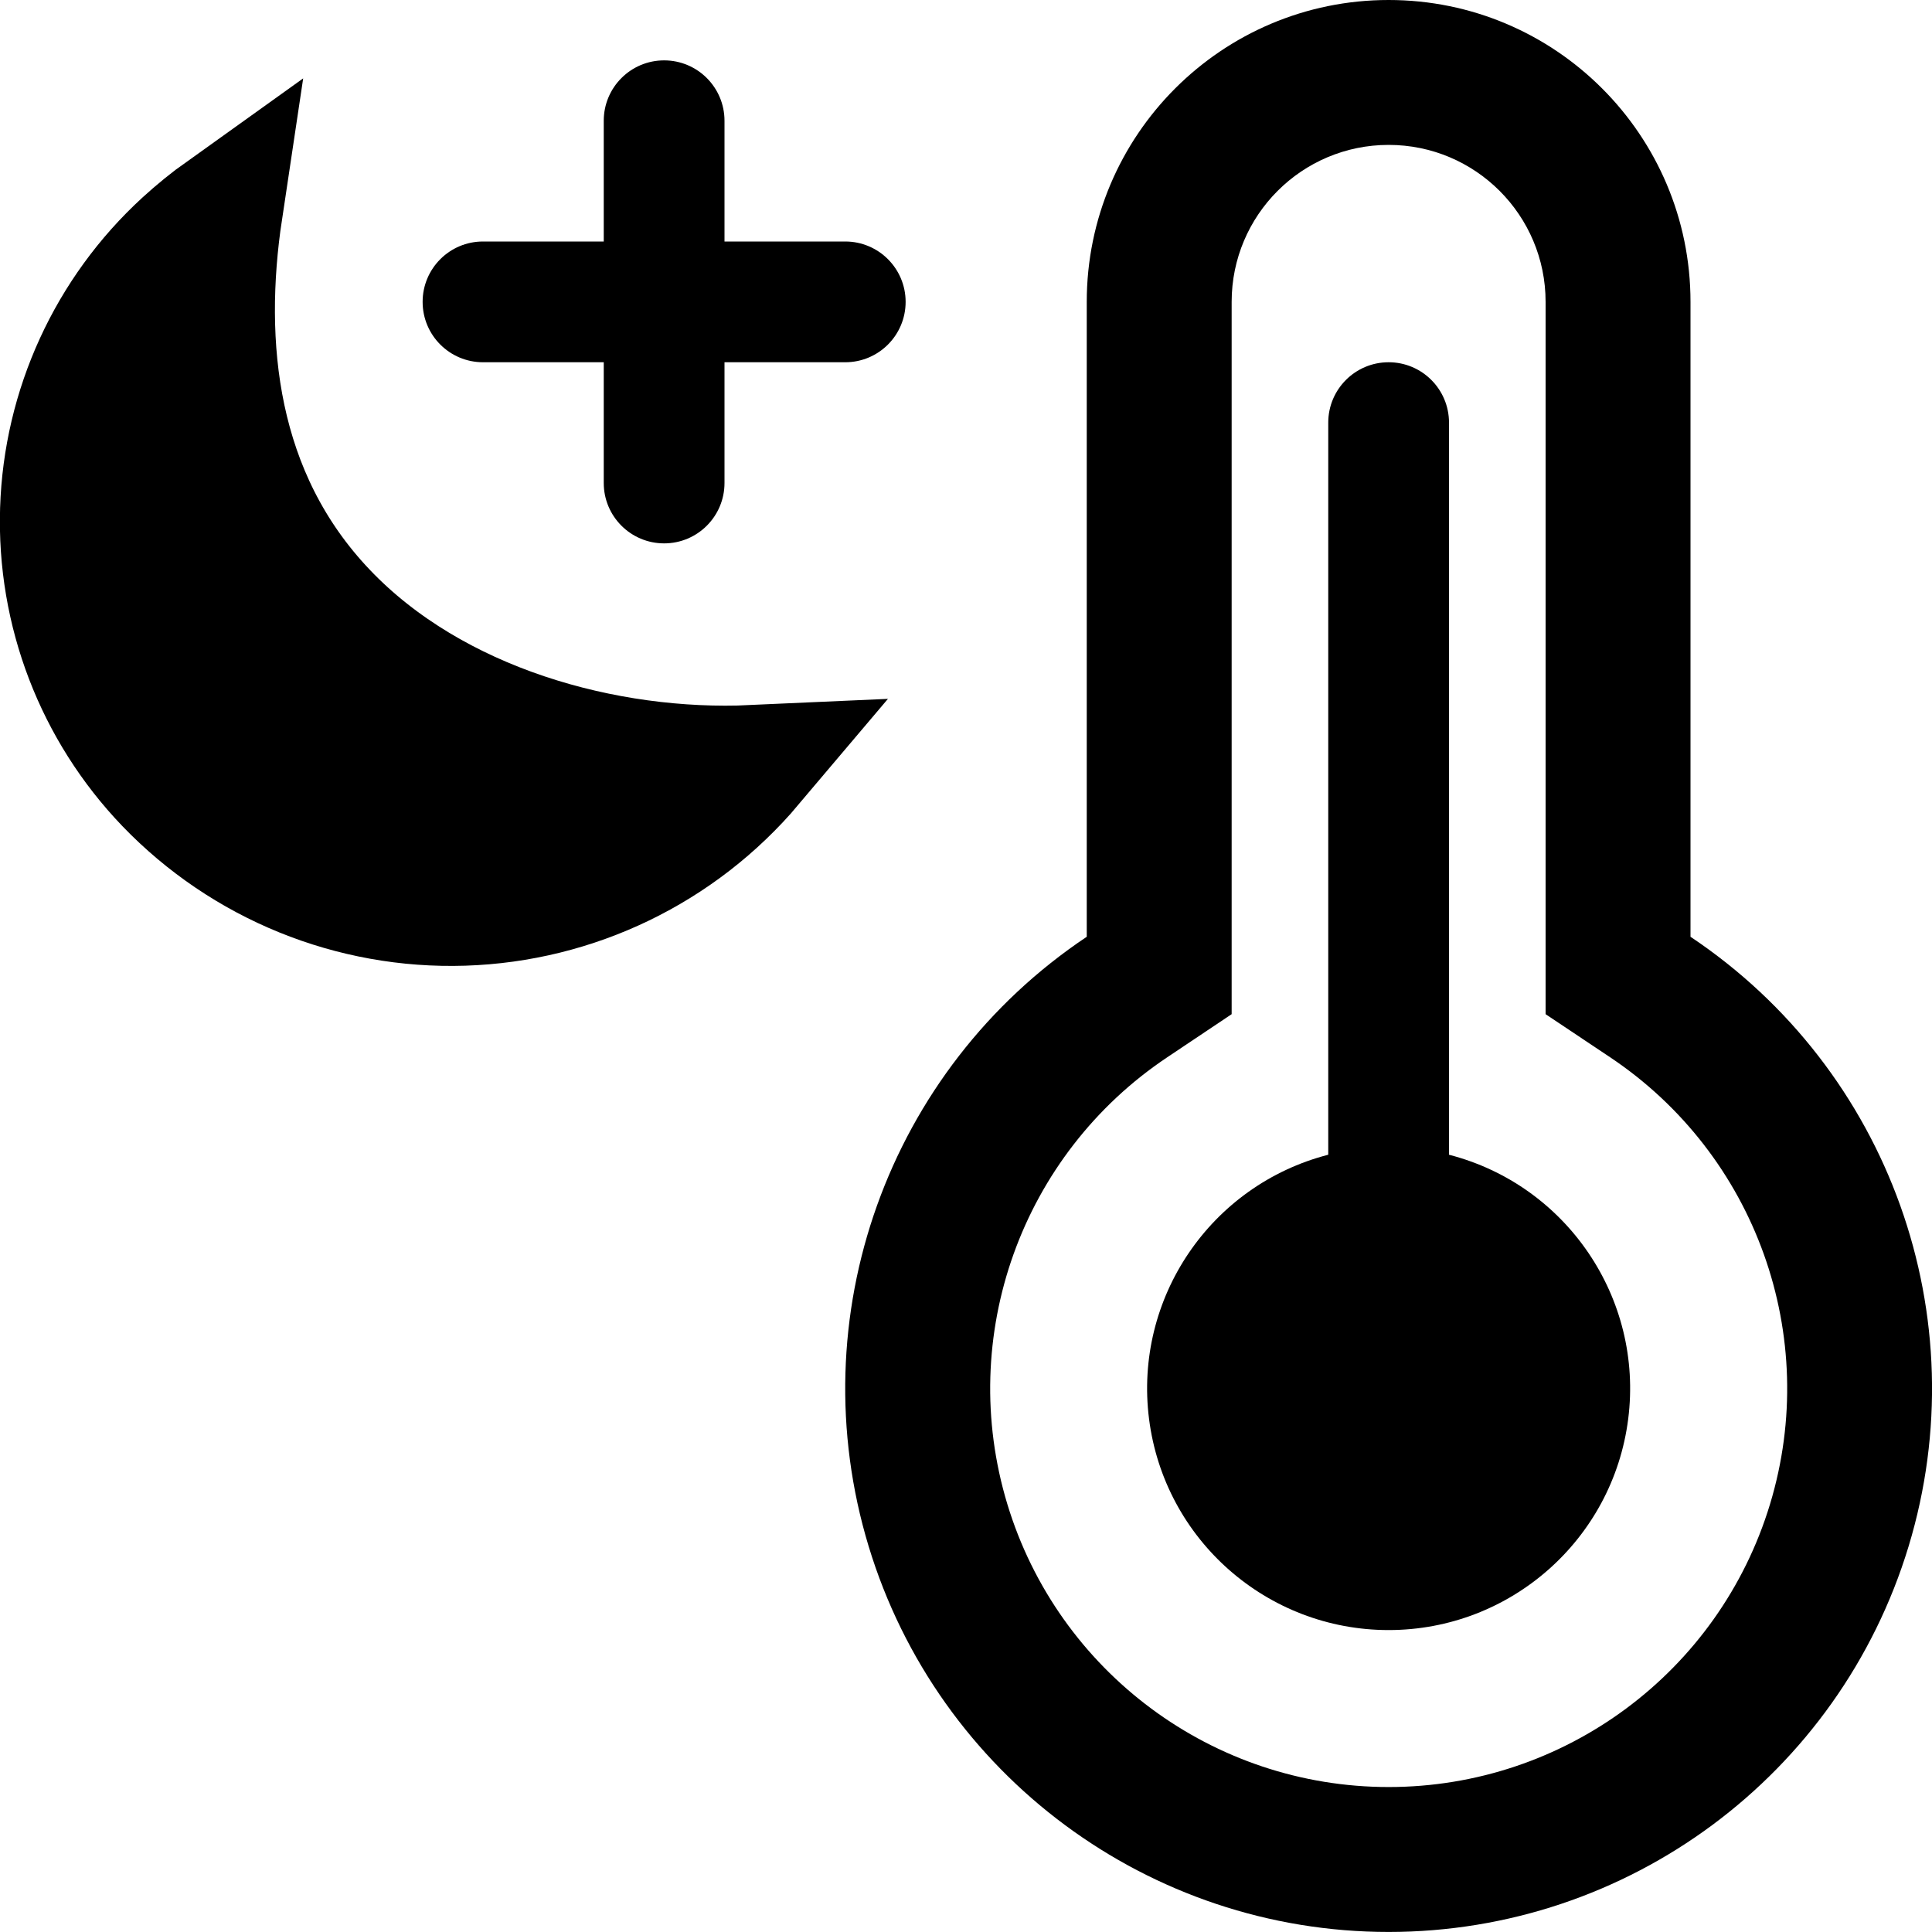
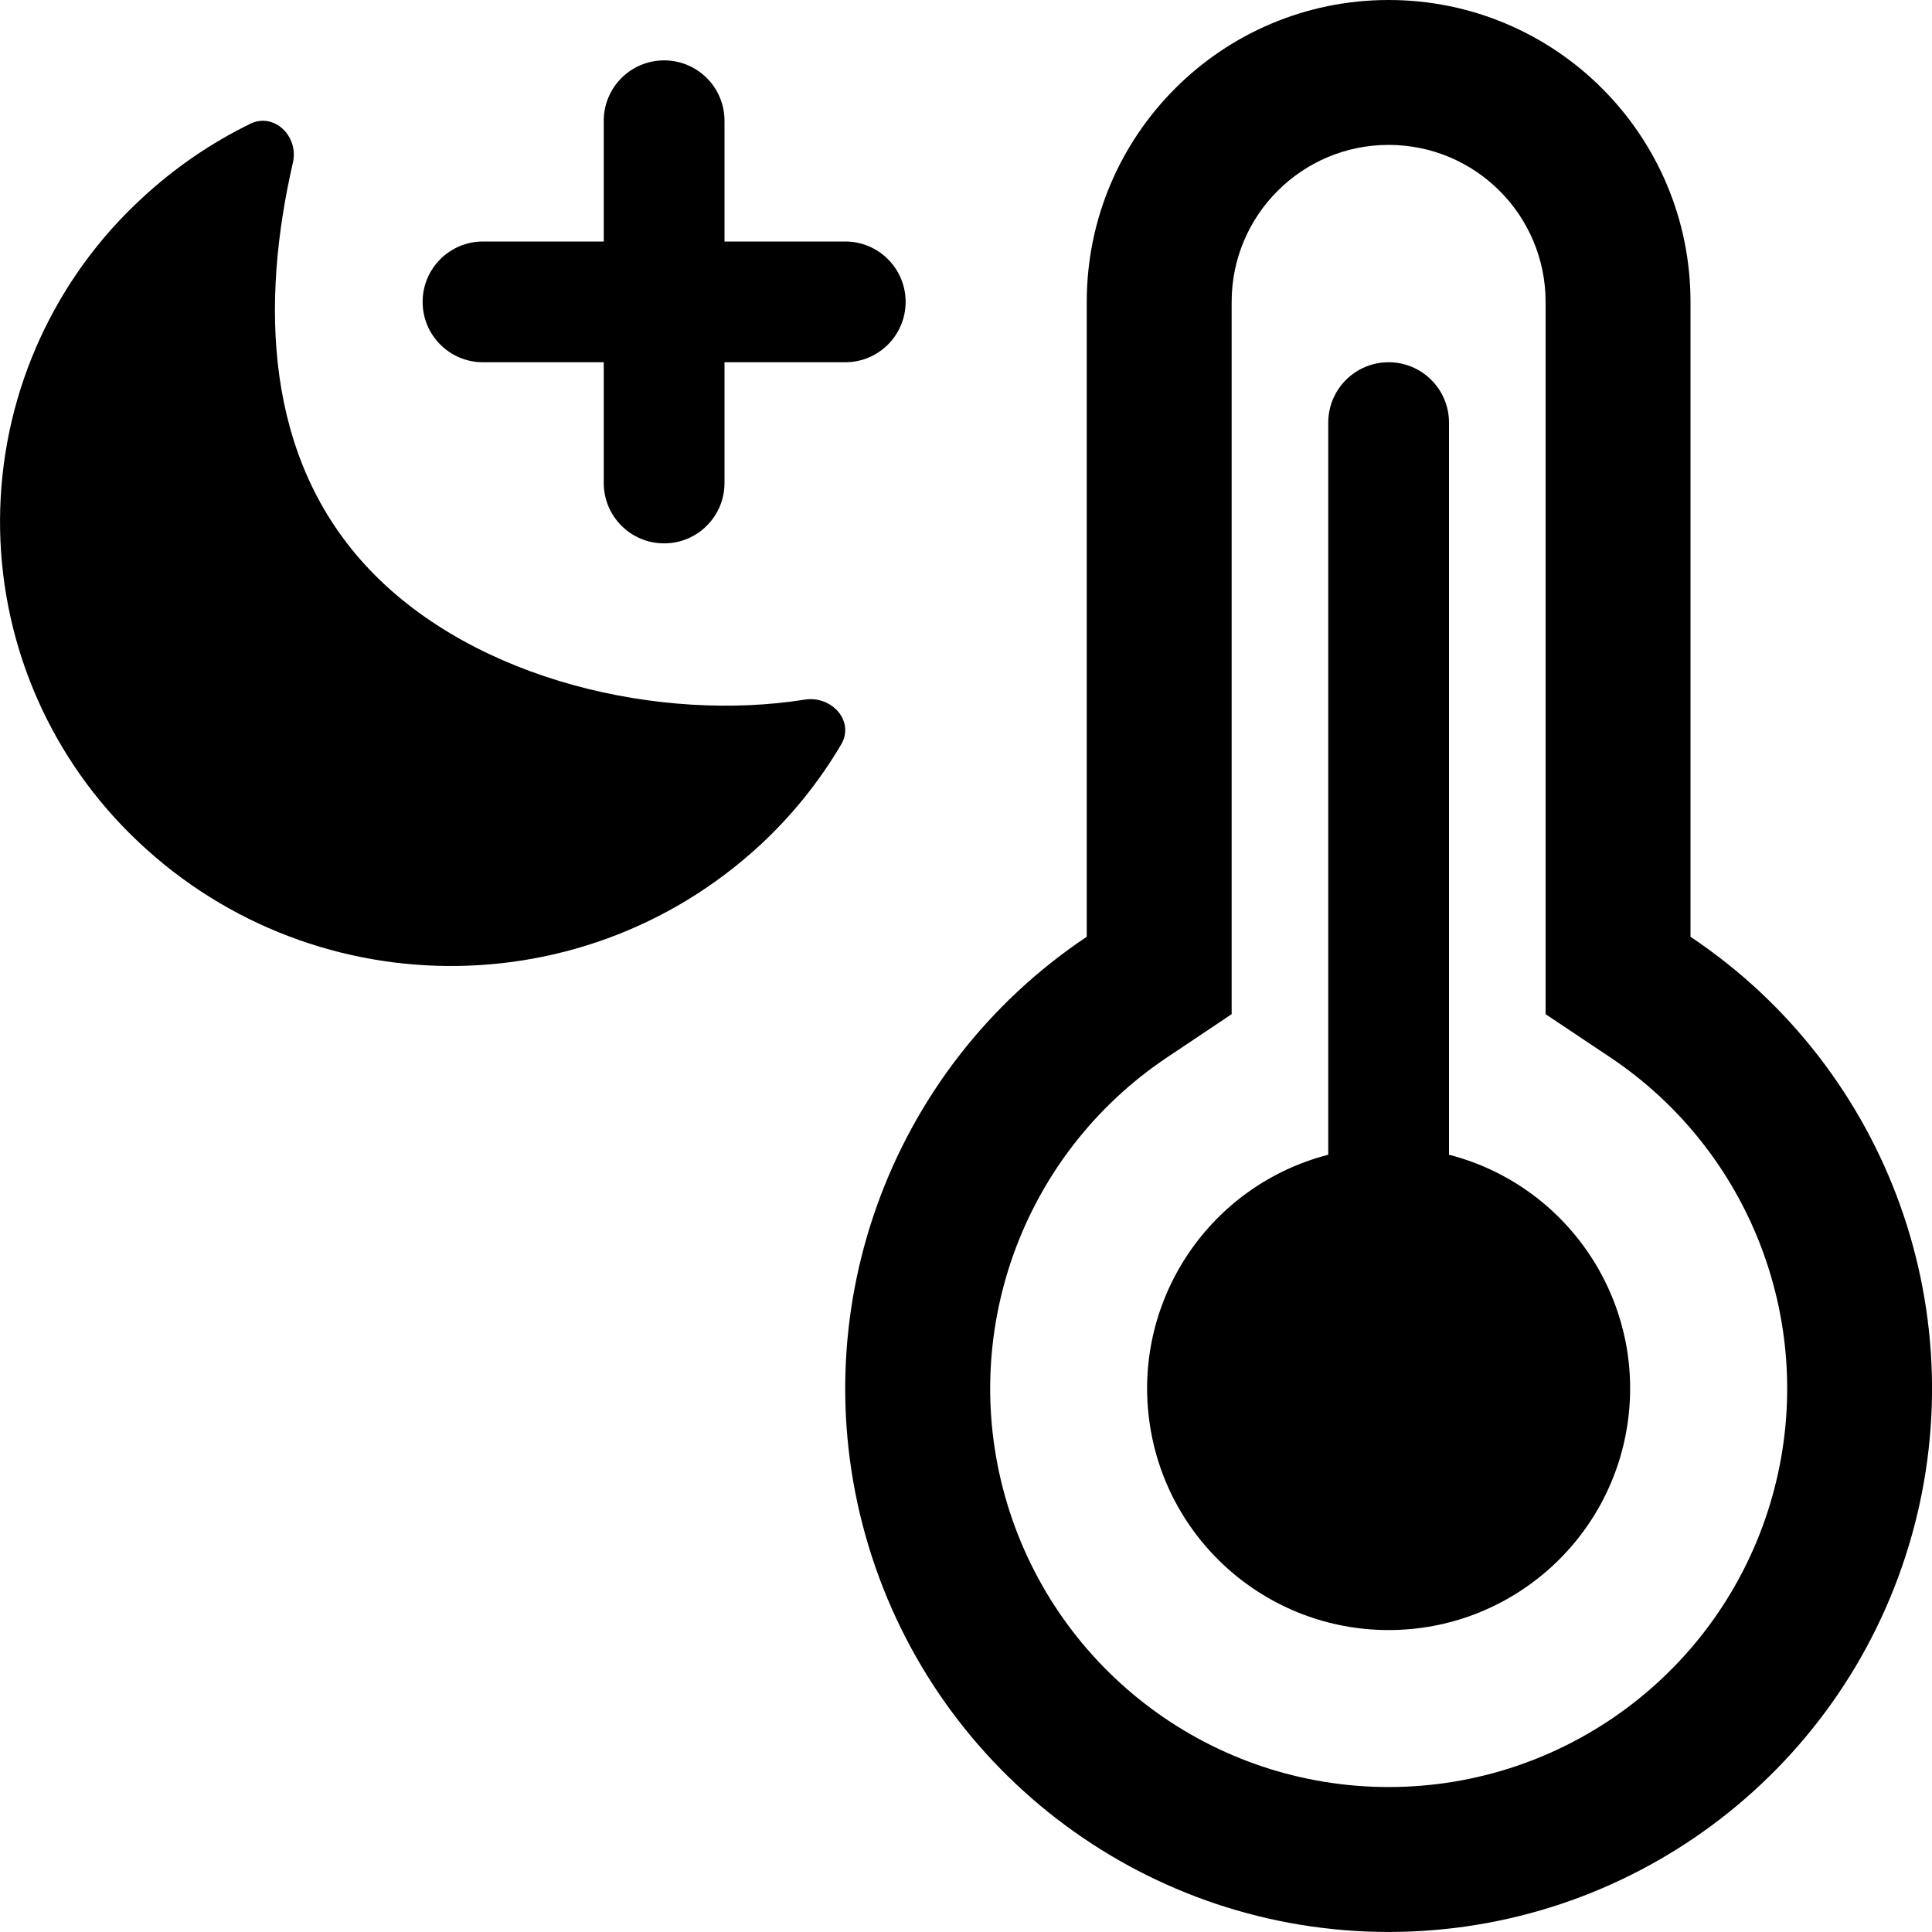
<svg xmlns="http://www.w3.org/2000/svg" width="16" height="16" fill="currentColor" class="qi-2013" viewBox="0 0 16 16">
  <path d="M11.5 3a.5.5 0 0 0-.5.5v6.063a2 2 0 1 0 1 0V3.5a.5.5 0 0 0-.5-.5Z" />
-   <path d="m10.2 8.399-.532.356a3.3 3.3 0 1 0 3.665 0l-.533-.356V2.5a1.3 1.3 0 1 0-2.6 0v5.899ZM9 2.5a2.5 2.5 0 0 1 5 0v5.258a4.5 4.5 0 1 1-5 0V2.5Z" />
-   <path stroke="#000" d="M1.841 1.742c-.166 1.105-.054 2.363.86 3.322.894.939 2.319 1.33 3.532 1.275a3.273 3.273 0 0 1-4.859.156 3.141 3.141 0 0 1 .143-4.49c.104-.095.212-.183.324-.263Z" />
+   <path d="m10.2 8.399-.532.356a3.3 3.3 0 1 0 3.665 0l-.533-.356V2.5a1.3 1.3 0 1 0-2.6 0v5.899ZM9 2.5a2.5 2.5 0 0 1 5 0v5.258a4.5 4.5 0 1 1-5 0V2.5ZM2.07 1.026c.202-.099.405.104.356.32-.265 1.152-.246 2.447.636 3.373.883.926 2.42 1.263 3.603 1.075.222-.035.414.177.302.37a3.689 3.689 0 0 1-.677.839 3.773 3.773 0 0 1-5.278-.164 3.641 3.641 0 0 1 .166-5.2c.273-.253.574-.457.893-.613Z" />
  <path d="M5.5.5A.5.5 0 0 0 5 1v1H4a.5.5 0 0 0 0 1h1v1a.5.5 0 0 0 1 0V3h1a.5.5 0 0 0 0-1H6V1a.5.5 0 0 0-.5-.5Z" />
</svg>
